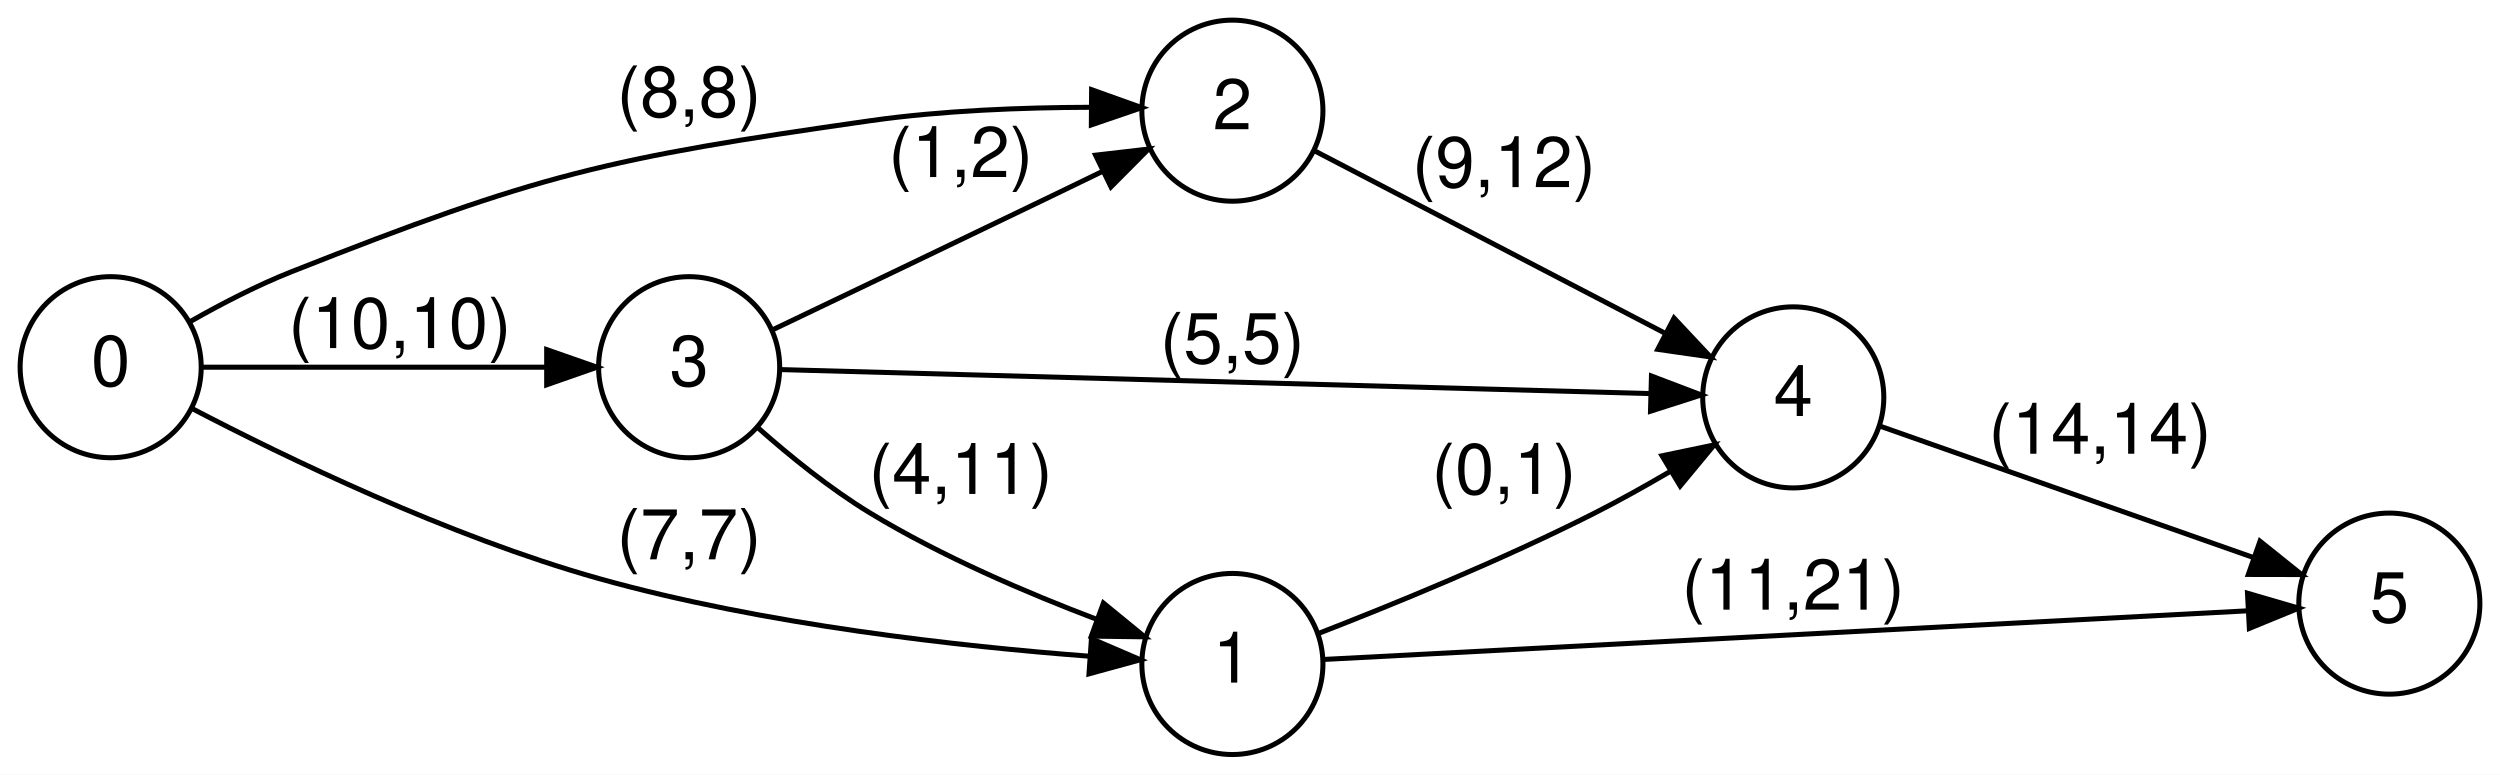
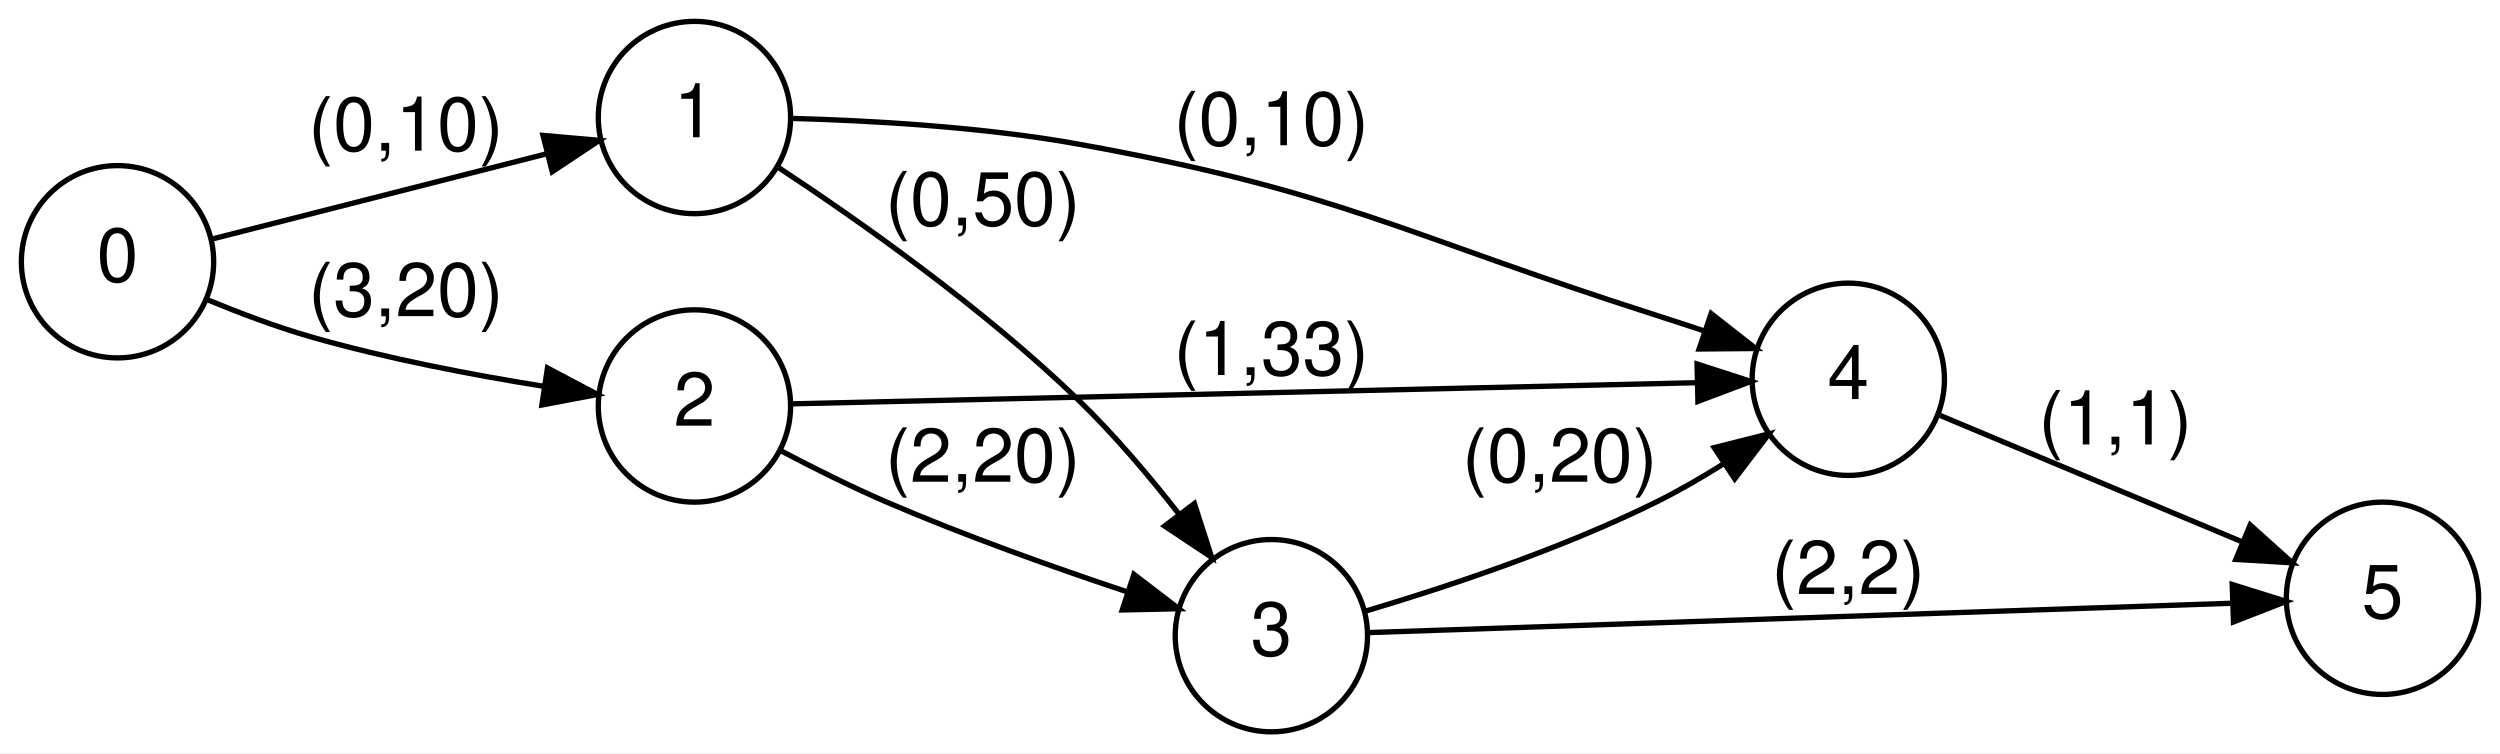
- <svg xmlns="http://www.w3.org/2000/svg" width="497pt" height="154pt" viewBox="0.00 0.00 497.00 154.00">
-   <g id="graph0" class="graph" transform="scale(1 1) rotate(0) translate(4 150)">
-     <polygon fill="white" stroke="transparent" points="-4,4 -4,-150 493,-150 493,4 -4,4" />
+ <svg xmlns="http://www.w3.org/2000/svg" width="468pt" height="141pt" viewBox="0.00 0.00 468.00 141.00">
+   <g id="graph0" class="graph" transform="scale(1 1) rotate(0) translate(4 137)">
+     <polygon fill="white" stroke="transparent" points="-4,4 -4,-137 464,-137 464,4 -4,4" />
    <g id="node1" class="node">
-       <ellipse fill="none" stroke="black" cx="18" cy="-77" rx="18" ry="18" />
-       <text text-anchor="middle" x="18" y="-73.3" font-family="Helvetica,Arial,sans-serif" font-size="14.00">0</text>
+       <ellipse fill="none" stroke="black" cx="234" cy="-18" rx="18" ry="18" />
+       <text text-anchor="middle" x="234" y="-14.3" font-family="Helvetica,Arial,sans-serif" font-size="14.00">3</text>
    </g>
    <g id="node2" class="node">
-       <ellipse fill="none" stroke="black" cx="241" cy="-128" rx="18" ry="18" />
-       <text text-anchor="middle" x="241" y="-124.3" font-family="Helvetica,Arial,sans-serif" font-size="14.00">2</text>
+       <ellipse fill="none" stroke="black" cx="442" cy="-25" rx="18" ry="18" />
+       <text text-anchor="middle" x="442" y="-21.3" font-family="Helvetica,Arial,sans-serif" font-size="14.00">5</text>
    </g>
    <g id="edge1" class="edge">
-       <path fill="none" stroke="black" d="M33.95,-86.15C40.01,-89.59 47.18,-93.31 54,-96 103.13,-115.41 116.71,-118.54 169,-126 183.31,-128.04 199.39,-128.63 212.63,-128.67" />
-       <polygon fill="black" stroke="black" points="213.01,-132.17 222.98,-128.6 212.96,-125.17 213.01,-132.17" />
-       <text text-anchor="middle" x="133" y="-126.8" font-family="Helvetica,Arial,sans-serif" font-size="14.00">(8,8)</text>
+       <path fill="none" stroke="black" d="M252.21,-18.58C288.05,-19.8 370.91,-22.62 413.95,-24.08" />
+       <polygon fill="black" stroke="black" points="413.87,-27.58 423.98,-24.42 414.11,-20.58 413.87,-27.58" />
+       <text text-anchor="middle" x="342" y="-25.8" font-family="Helvetica,Arial,sans-serif" font-size="14.00">(2,2)</text>
    </g>
    <g id="node3" class="node">
-       <ellipse fill="none" stroke="black" cx="133" cy="-77" rx="18" ry="18" />
-       <text text-anchor="middle" x="133" y="-73.3" font-family="Helvetica,Arial,sans-serif" font-size="14.00">3</text>
+       <ellipse fill="none" stroke="black" cx="342" cy="-66" rx="18" ry="18" />
+       <text text-anchor="middle" x="342" y="-62.3" font-family="Helvetica,Arial,sans-serif" font-size="14.00">4</text>
    </g>
    <g id="edge2" class="edge">
-       <path fill="none" stroke="black" d="M36.16,-77C54.33,-77 83.28,-77 104.61,-77" />
-       <polygon fill="black" stroke="black" points="104.68,-80.5 114.68,-77 104.68,-73.5 104.68,-80.5" />
-       <text text-anchor="middle" x="75.5" y="-80.8" font-family="Helvetica,Arial,sans-serif" font-size="14.00">(10,10)</text>
+       <path fill="none" stroke="black" d="M251.53,-22.57C266.22,-26.93 288.08,-34.12 306,-43 310.22,-45.09 314.54,-47.59 318.65,-50.17" />
+       <polygon fill="black" stroke="black" points="316.89,-53.2 327.16,-55.79 320.74,-47.36 316.89,-53.2" />
+       <text text-anchor="middle" x="288" y="-46.8" font-family="Helvetica,Arial,sans-serif" font-size="14.00">(0,20)</text>
+     </g>
+     <g id="edge3" class="edge">
+       <path fill="none" stroke="black" d="M359.18,-59.23C374.6,-52.78 398.02,-42.98 415.87,-35.51" />
+       <polygon fill="black" stroke="black" points="417.24,-38.73 425.12,-31.64 414.54,-32.28 417.24,-38.73" />
+       <text text-anchor="middle" x="392" y="-53.8" font-family="Helvetica,Arial,sans-serif" font-size="14.00">(1,1)</text>
    </g>
    <g id="node4" class="node">
-       <ellipse fill="none" stroke="black" cx="241" cy="-18" rx="18" ry="18" />
-       <text text-anchor="middle" x="241" y="-14.3" font-family="Helvetica,Arial,sans-serif" font-size="14.00">1</text>
+       <ellipse fill="none" stroke="black" cx="126" cy="-61" rx="18" ry="18" />
+       <text text-anchor="middle" x="126" y="-57.3" font-family="Helvetica,Arial,sans-serif" font-size="14.00">2</text>
    </g>
-     <g id="edge3" class="edge">
-       <path fill="none" stroke="black" d="M34.14,-68.8C52.66,-59.14 85.23,-43.36 115,-35 147.84,-25.78 186.99,-21.48 212.61,-19.54" />
-       <polygon fill="black" stroke="black" points="212.98,-23.02 222.71,-18.84 212.49,-16.04 212.98,-23.02" />
-       <text text-anchor="middle" x="133" y="-38.8" font-family="Helvetica,Arial,sans-serif" font-size="14.00">(7,7)</text>
+     <g id="edge5" class="edge">
+       <path fill="none" stroke="black" d="M142.12,-52.65C148.2,-49.44 155.35,-45.87 162,-43 176.63,-36.7 193.43,-30.73 207.01,-26.2" />
+       <polygon fill="black" stroke="black" points="208.27,-29.48 216.69,-23.04 206.09,-22.82 208.27,-29.48" />
+       <text text-anchor="middle" x="180" y="-46.8" font-family="Helvetica,Arial,sans-serif" font-size="14.00">(2,20)</text>
+     </g>
+     <g id="edge4" class="edge">
+       <path fill="none" stroke="black" d="M144.15,-61.4C181.17,-62.27 268.82,-64.31 313.61,-65.36" />
+       <polygon fill="black" stroke="black" points="313.69,-68.86 323.77,-65.6 313.85,-61.86 313.69,-68.86" />
+       <text text-anchor="middle" x="234" y="-66.8" font-family="Helvetica,Arial,sans-serif" font-size="14.00">(1,33)</text>
    </g>
    <g id="node5" class="node">
-       <ellipse fill="none" stroke="black" cx="352.5" cy="-71" rx="18" ry="18" />
-       <text text-anchor="middle" x="352.5" y="-67.3" font-family="Helvetica,Arial,sans-serif" font-size="14.00">4</text>
+       <ellipse fill="none" stroke="black" cx="126" cy="-115" rx="18" ry="18" />
+       <text text-anchor="middle" x="126" y="-111.3" font-family="Helvetica,Arial,sans-serif" font-size="14.00">1</text>
    </g>
-     <g id="edge4" class="edge">
-       <path fill="none" stroke="black" d="M257.23,-120.07C275.27,-110.68 305.56,-94.91 326.94,-83.79" />
-       <polygon fill="black" stroke="black" points="328.8,-86.76 336.05,-79.04 325.56,-80.55 328.8,-86.76" />
-       <text text-anchor="middle" x="295" y="-112.8" font-family="Helvetica,Arial,sans-serif" font-size="14.00">(9,12)</text>
+     <g id="edge7" class="edge">
+       <path fill="none" stroke="black" d="M141.73,-105.64C156.72,-95.76 180.22,-79.24 198,-62 204.65,-55.55 211.18,-47.84 216.76,-40.69" />
+       <polygon fill="black" stroke="black" points="219.59,-42.74 222.83,-32.66 214.01,-38.52 219.59,-42.74" />
+       <text text-anchor="middle" x="180" y="-94.8" font-family="Helvetica,Arial,sans-serif" font-size="14.00">(0,50)</text>
    </g>
    <g id="edge6" class="edge">
-       <path fill="none" stroke="black" d="M149.52,-84.4C163.92,-91.27 185.92,-101.8 205,-111 208.26,-112.57 211.69,-114.23 215.08,-115.88" />
-       <polygon fill="black" stroke="black" points="213.8,-119.15 224.33,-120.37 216.86,-112.85 213.8,-119.15" />
-       <text text-anchor="middle" x="187" y="-114.8" font-family="Helvetica,Arial,sans-serif" font-size="14.00">(1,2)</text>
+       <path fill="none" stroke="black" d="M144.06,-114.84C158.52,-114.45 179.76,-113.3 198,-110 247.26,-101.08 258.31,-93.23 306,-78 308.96,-77.05 312.06,-76.04 315.13,-75.01" />
+       <polygon fill="black" stroke="black" points="316.33,-78.3 324.67,-71.76 314.07,-71.67 316.33,-78.3" />
+       <text text-anchor="middle" x="234" y="-109.8" font-family="Helvetica,Arial,sans-serif" font-size="14.00">(0,10)</text>
    </g>
-     <g id="edge7" class="edge">
-       <path fill="none" stroke="black" d="M146.61,-65.02C152.98,-59.37 161.04,-52.83 169,-48 183.17,-39.39 200.26,-32.09 214.12,-26.84" />
-       <polygon fill="black" stroke="black" points="215.36,-30.11 223.56,-23.4 212.96,-23.54 215.36,-30.11" />
-       <text text-anchor="middle" x="187" y="-51.8" font-family="Helvetica,Arial,sans-serif" font-size="14.00">(4,11)</text>
-     </g>
-     <g id="edge5" class="edge">
-       <path fill="none" stroke="black" d="M151.07,-76.53C188.61,-75.49 278.66,-73.01 324.17,-71.75" />
-       <polygon fill="black" stroke="black" points="324.31,-75.25 334.21,-71.48 324.12,-68.25 324.31,-75.25" />
-       <text text-anchor="middle" x="241" y="-77.8" font-family="Helvetica,Arial,sans-serif" font-size="14.00">(5,5)</text>
+     <g id="node6" class="node">
+       <ellipse fill="none" stroke="black" cx="18" cy="-88" rx="18" ry="18" />
+       <text text-anchor="middle" x="18" y="-84.3" font-family="Helvetica,Arial,sans-serif" font-size="14.00">0</text>
    </g>
    <g id="edge8" class="edge">
-       <path fill="none" stroke="black" d="M258.08,-24.06C272.66,-29.72 294.62,-38.68 313,-48 317.91,-50.49 323.04,-53.36 327.9,-56.2" />
-       <polygon fill="black" stroke="black" points="326.41,-59.39 336.78,-61.55 330.02,-53.39 326.41,-59.39" />
-       <text text-anchor="middle" x="295" y="-51.8" font-family="Helvetica,Arial,sans-serif" font-size="14.00">(0,1)</text>
-     </g>
-     <g id="node6" class="node">
-       <ellipse fill="none" stroke="black" cx="471" cy="-30" rx="18" ry="18" />
-       <text text-anchor="middle" x="471" y="-26.3" font-family="Helvetica,Arial,sans-serif" font-size="14.00">5</text>
+       <path fill="none" stroke="black" d="M34.8,-80.9C40.73,-78.45 47.59,-75.85 54,-74 68.25,-69.89 84.5,-66.8 97.86,-64.67" />
+       <polygon fill="black" stroke="black" points="98.49,-68.11 107.85,-63.16 97.44,-61.19 98.49,-68.11" />
+       <text text-anchor="middle" x="72" y="-77.8" font-family="Helvetica,Arial,sans-serif" font-size="14.00">(3,20)</text>
    </g>
    <g id="edge9" class="edge">
-       <path fill="none" stroke="black" d="M259.14,-18.9C298.43,-20.97 395.3,-26.07 442.82,-28.57" />
-       <polygon fill="black" stroke="black" points="442.8,-32.07 452.98,-29.1 443.17,-25.08 442.8,-32.07" />
-       <text text-anchor="middle" x="352.5" y="-28.8" font-family="Helvetica,Arial,sans-serif" font-size="14.00">(11,21)</text>
-     </g>
-     <g id="edge10" class="edge">
-       <path fill="none" stroke="black" d="M369.7,-65.3C388.89,-58.54 421.13,-47.2 443.87,-39.2" />
-       <polygon fill="black" stroke="black" points="445.29,-42.41 453.56,-35.78 442.97,-35.8 445.29,-42.41" />
-       <text text-anchor="middle" x="413.5" y="-59.8" font-family="Helvetica,Arial,sans-serif" font-size="14.00">(14,14)</text>
+       <path fill="none" stroke="black" d="M35.56,-92.22C52.34,-96.49 78.57,-103.17 98.29,-108.2" />
+       <polygon fill="black" stroke="black" points="97.65,-111.65 108.2,-110.72 99.38,-104.86 97.65,-111.65" />
+       <text text-anchor="middle" x="72" y="-108.8" font-family="Helvetica,Arial,sans-serif" font-size="14.00">(0,10)</text>
    </g>
  </g>
</svg>
